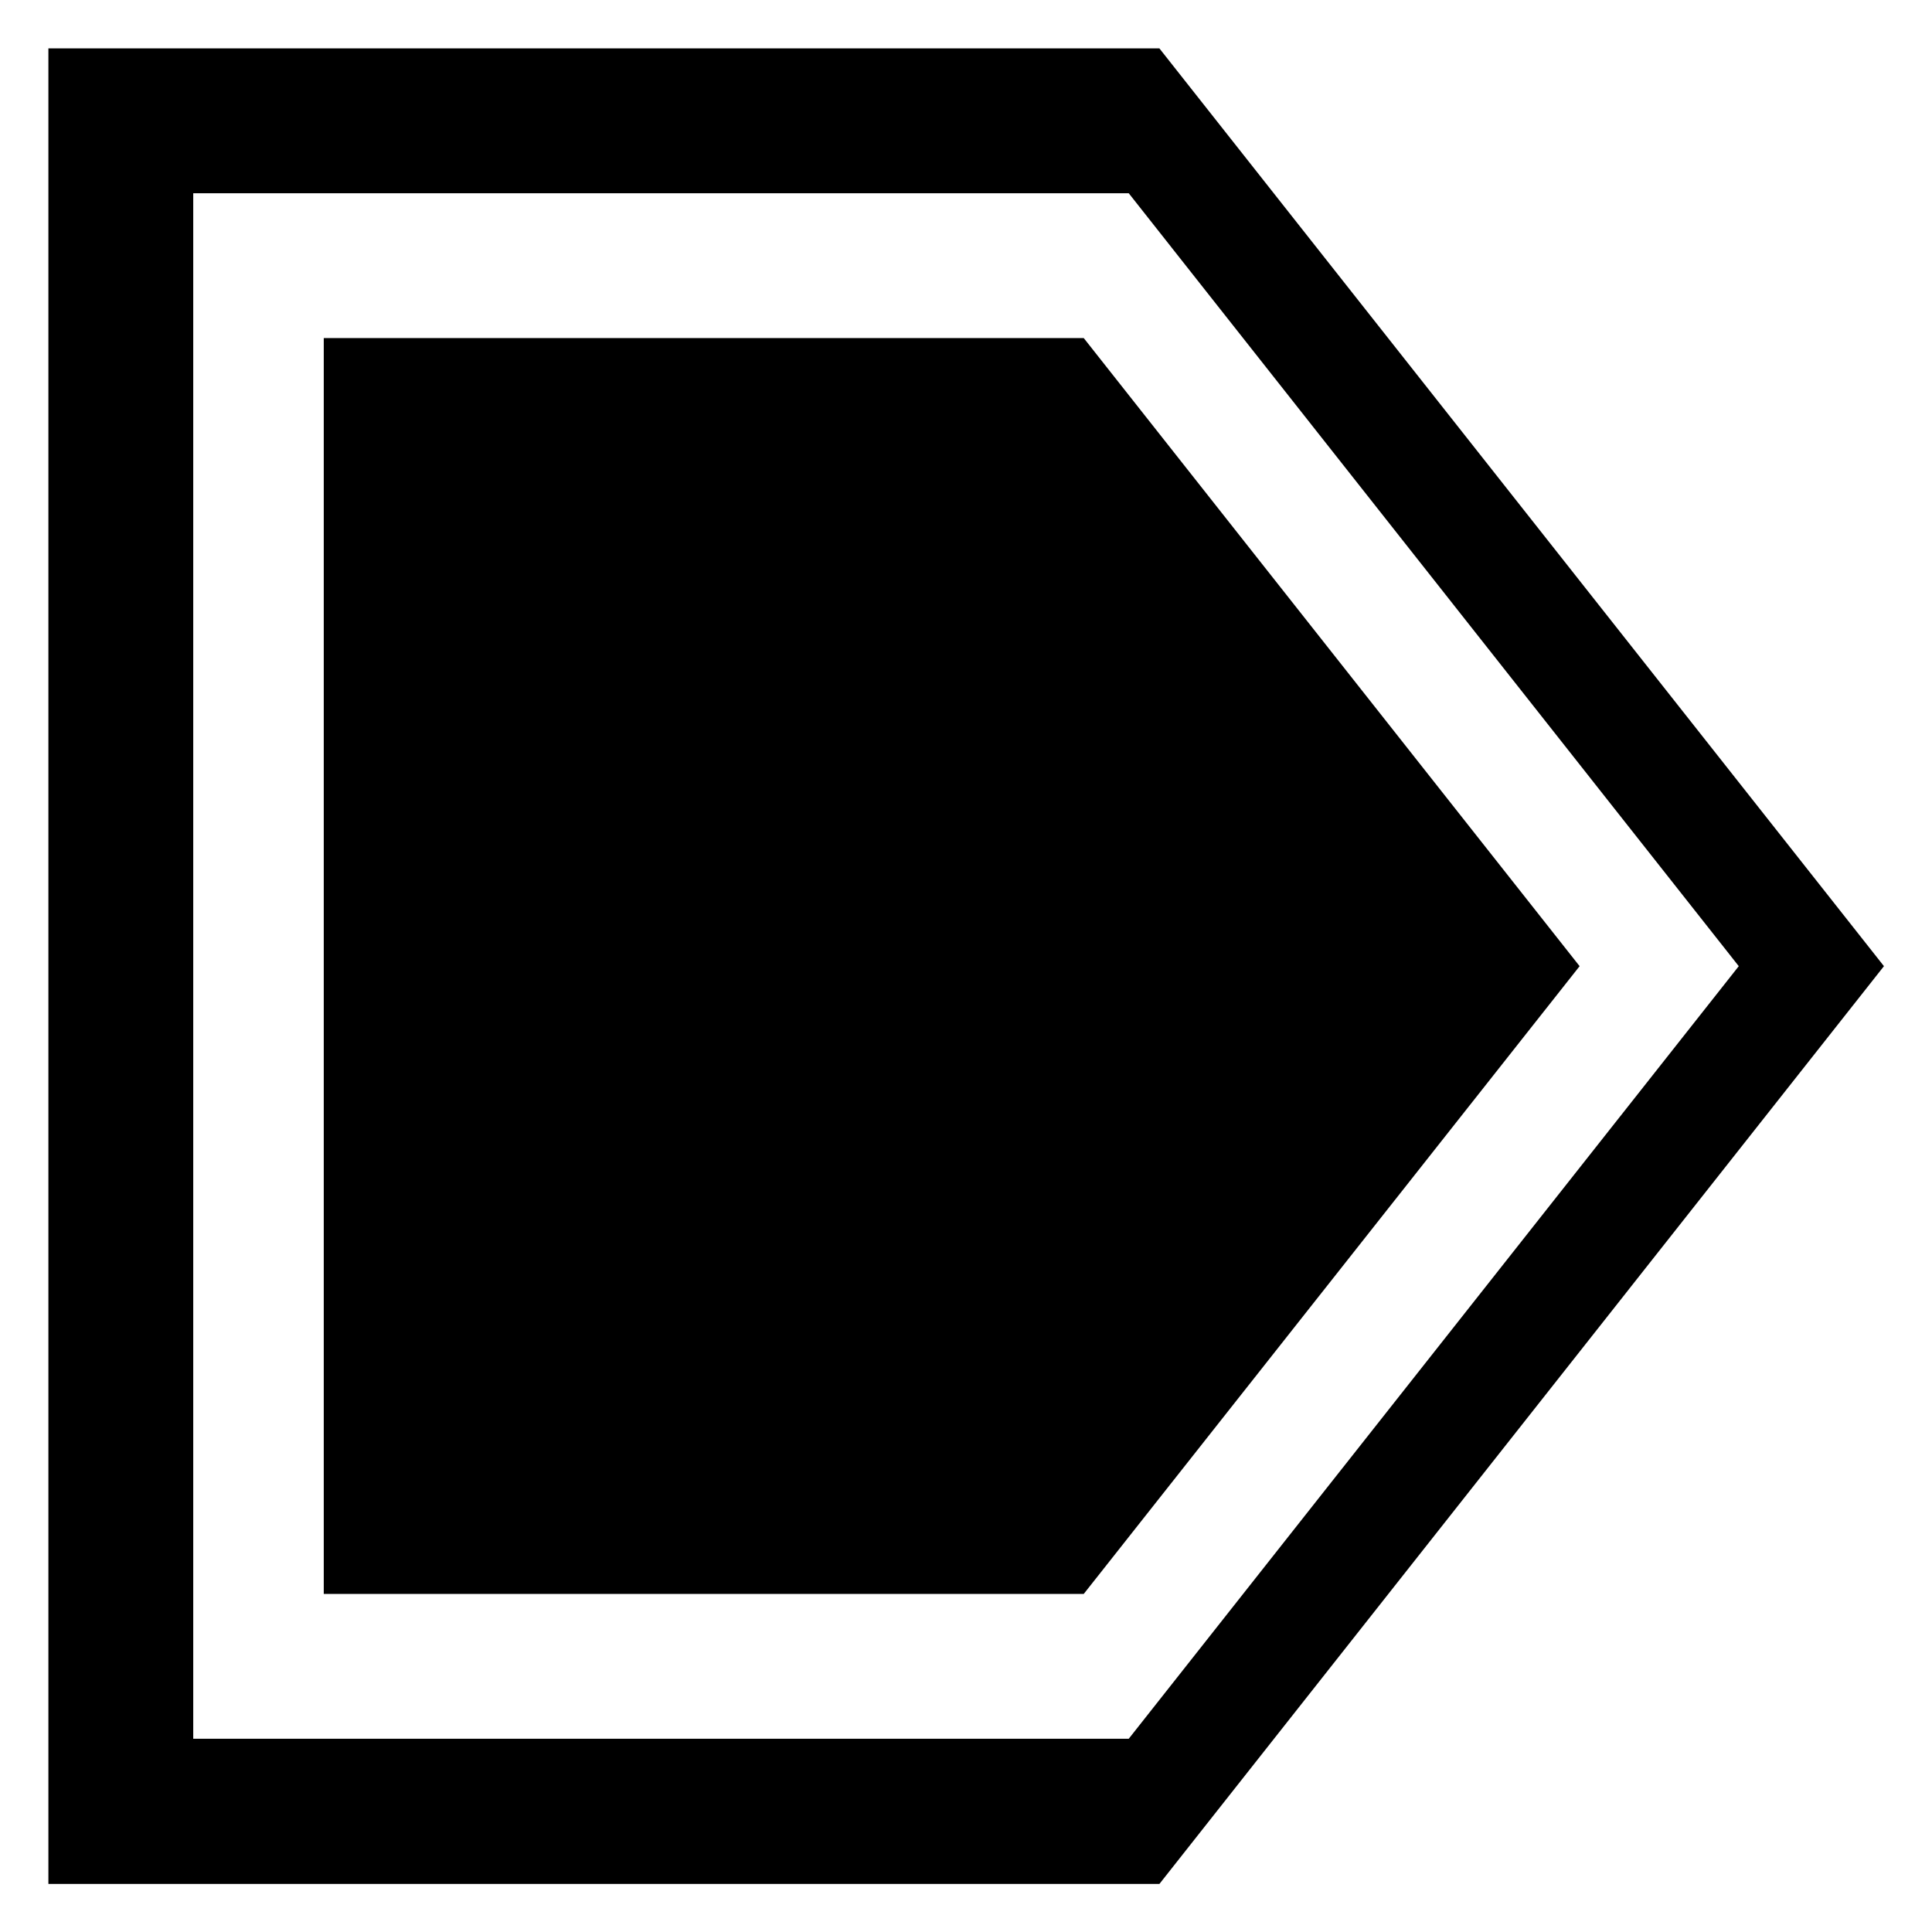
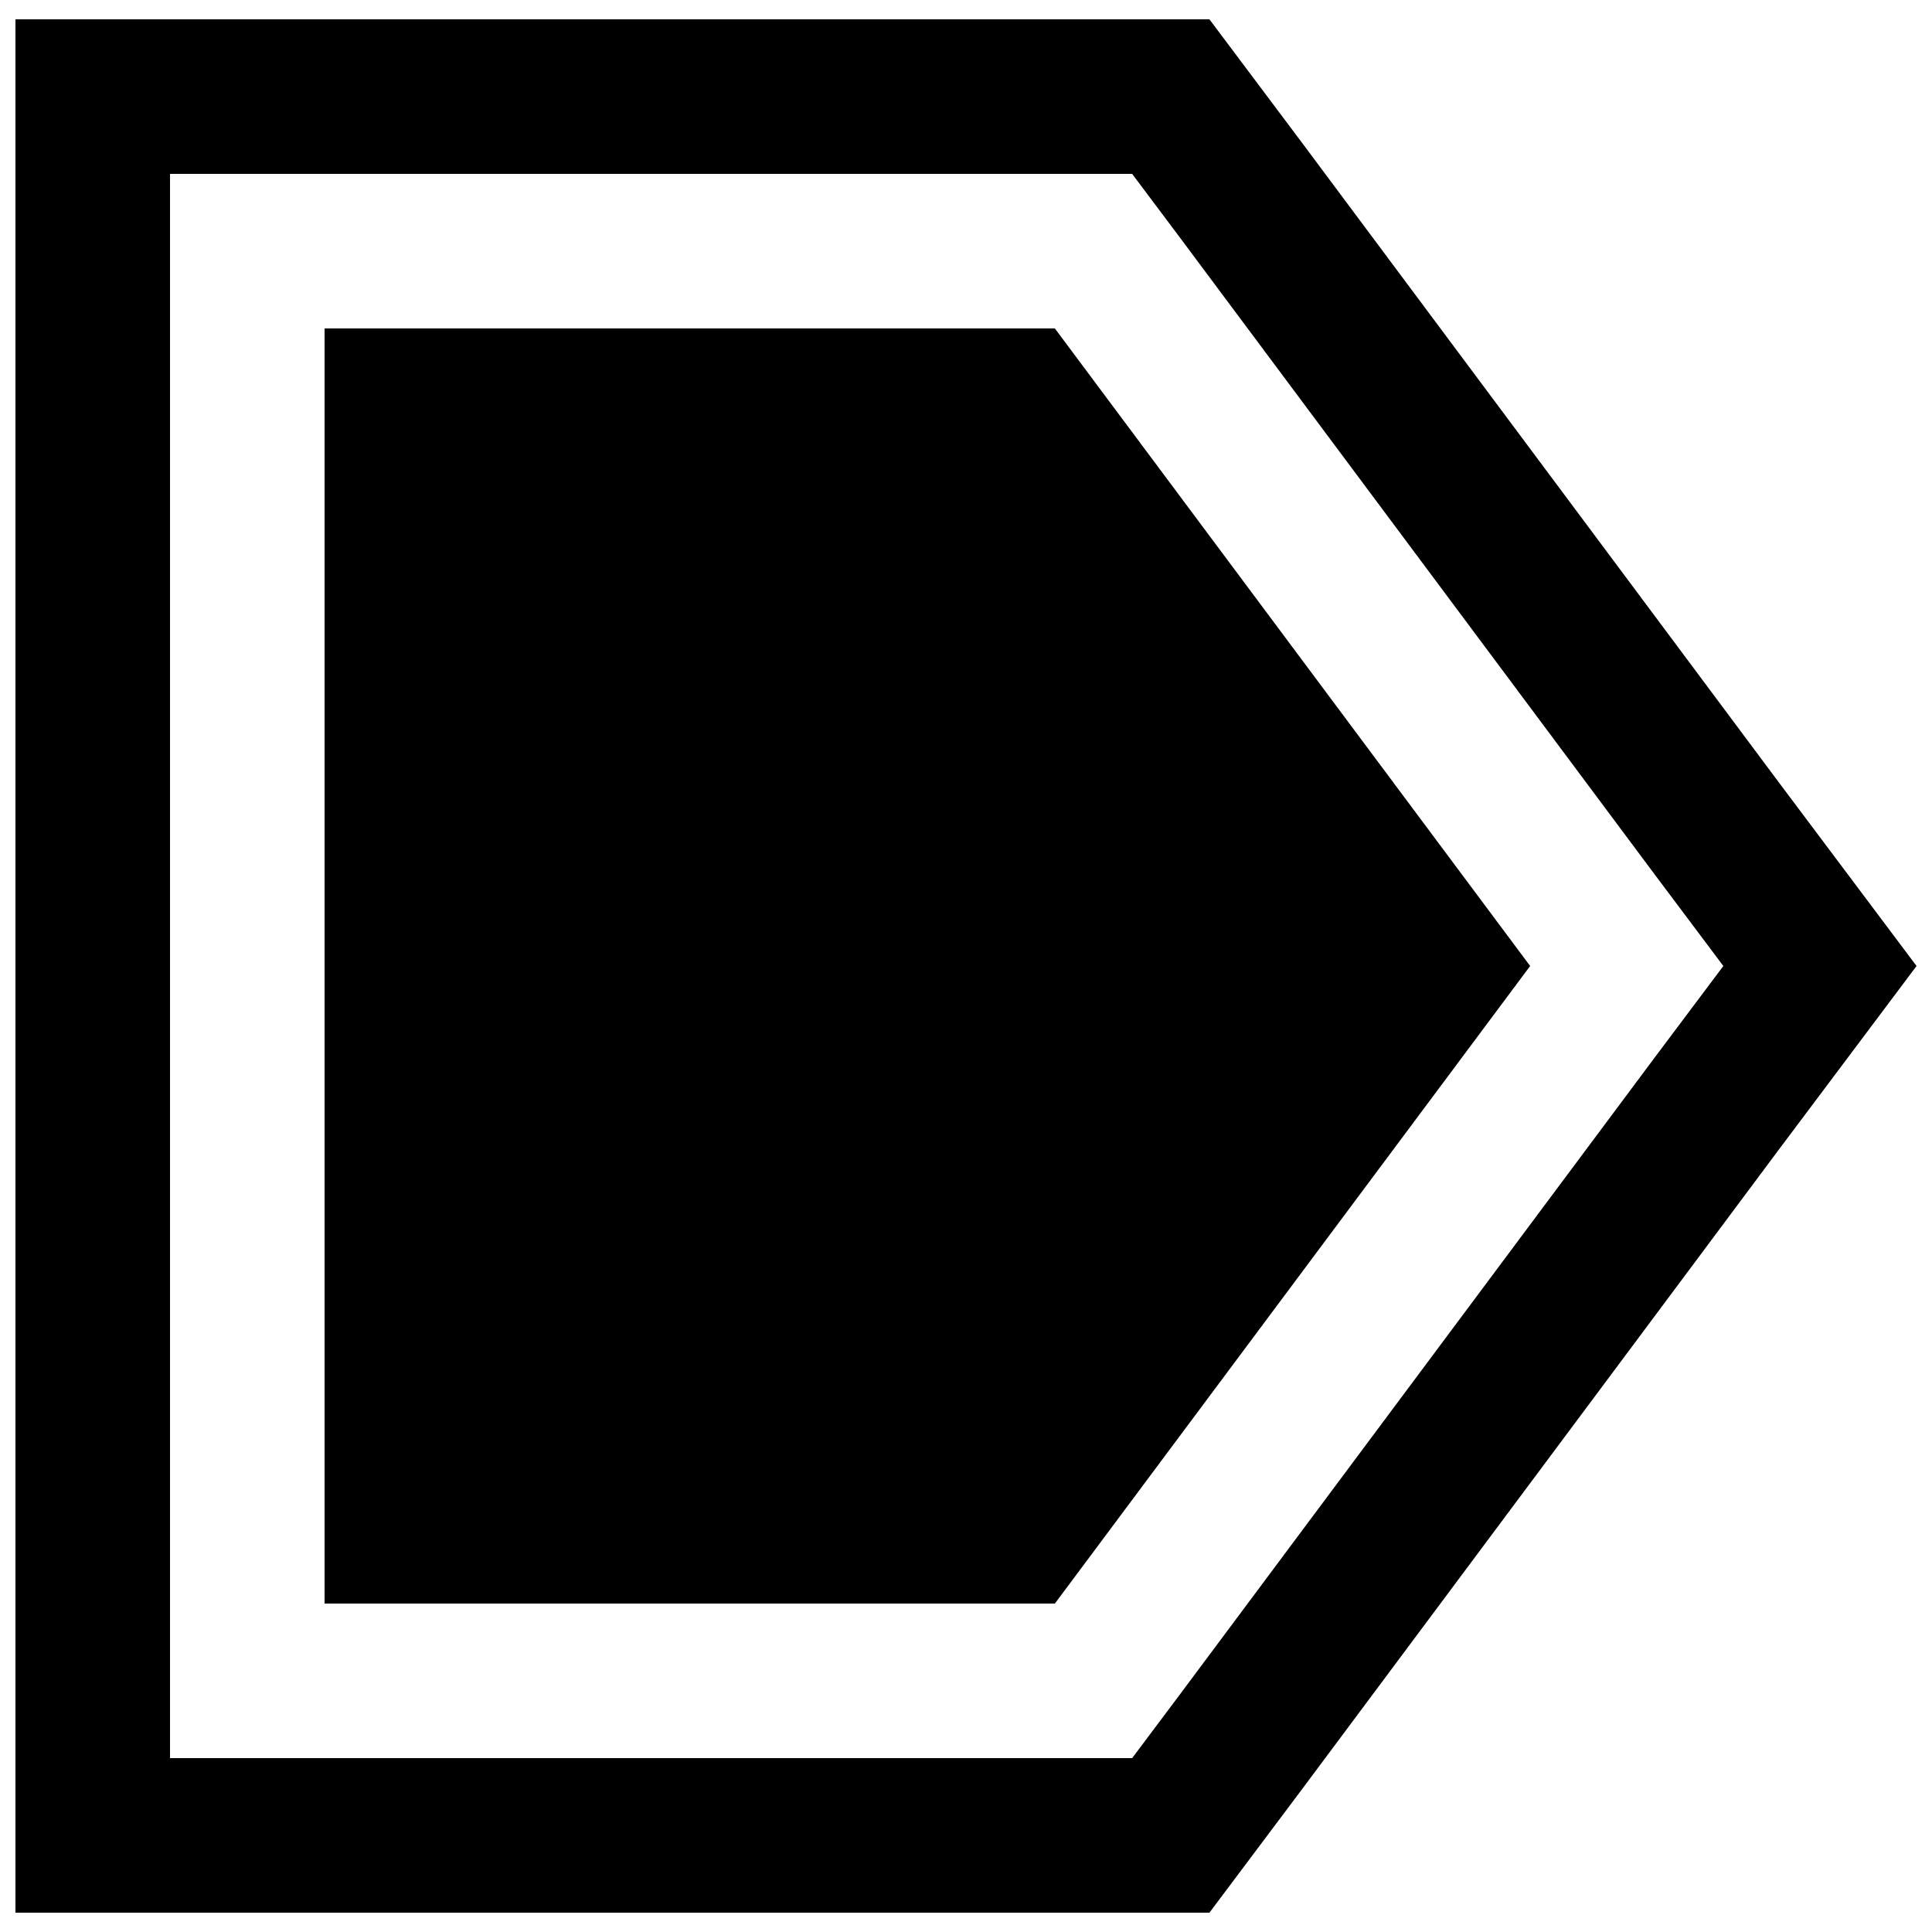
- <svg xmlns="http://www.w3.org/2000/svg" version="1.1" id="round" x="0px" y="0px" viewBox="0 0 56.69 56.69" style="enable-background:new 0 0 56.69 56.69;" xml:space="preserve">
-   <path d="M34.02,1.42H1.42v53.86h32.6l21.26-26.93L34.02,1.42z M33.12,51.02H5.67V5.67h27.45l17.9,22.68L33.12,51.02z" />
-   <polygon points="31.8,9.92 9.5,9.92 9.5,46.77 31.8,46.77 46.35,28.35 " />
+ <svg xmlns="http://www.w3.org/2000/svg" version="1.1" id="round" x="0px" y="0px" viewBox="0 0 50 50" style="enable-background:new 0 0 50 50;" xml:space="preserve">
+   <polygon points="39.6,25 27.3,8.5 8.4,8.5 8.4,41.5 27.3,41.5 " />
+   <path d="M46,20.2L33.7,3.7l-2.4-3.2h-4H8.4h-8v8v33v8h8h18.9h4l2.4-3.2L46,29.8l3.6-4.8L46,20.2z M42.8,27.4L30.5,43.9l-1.2,1.6h-2  H8.4h-4v-4v-33v-4h4h18.9h2l1.2,1.6l12.3,16.5l1.8,2.4L42.8,27.4z" />
</svg>
